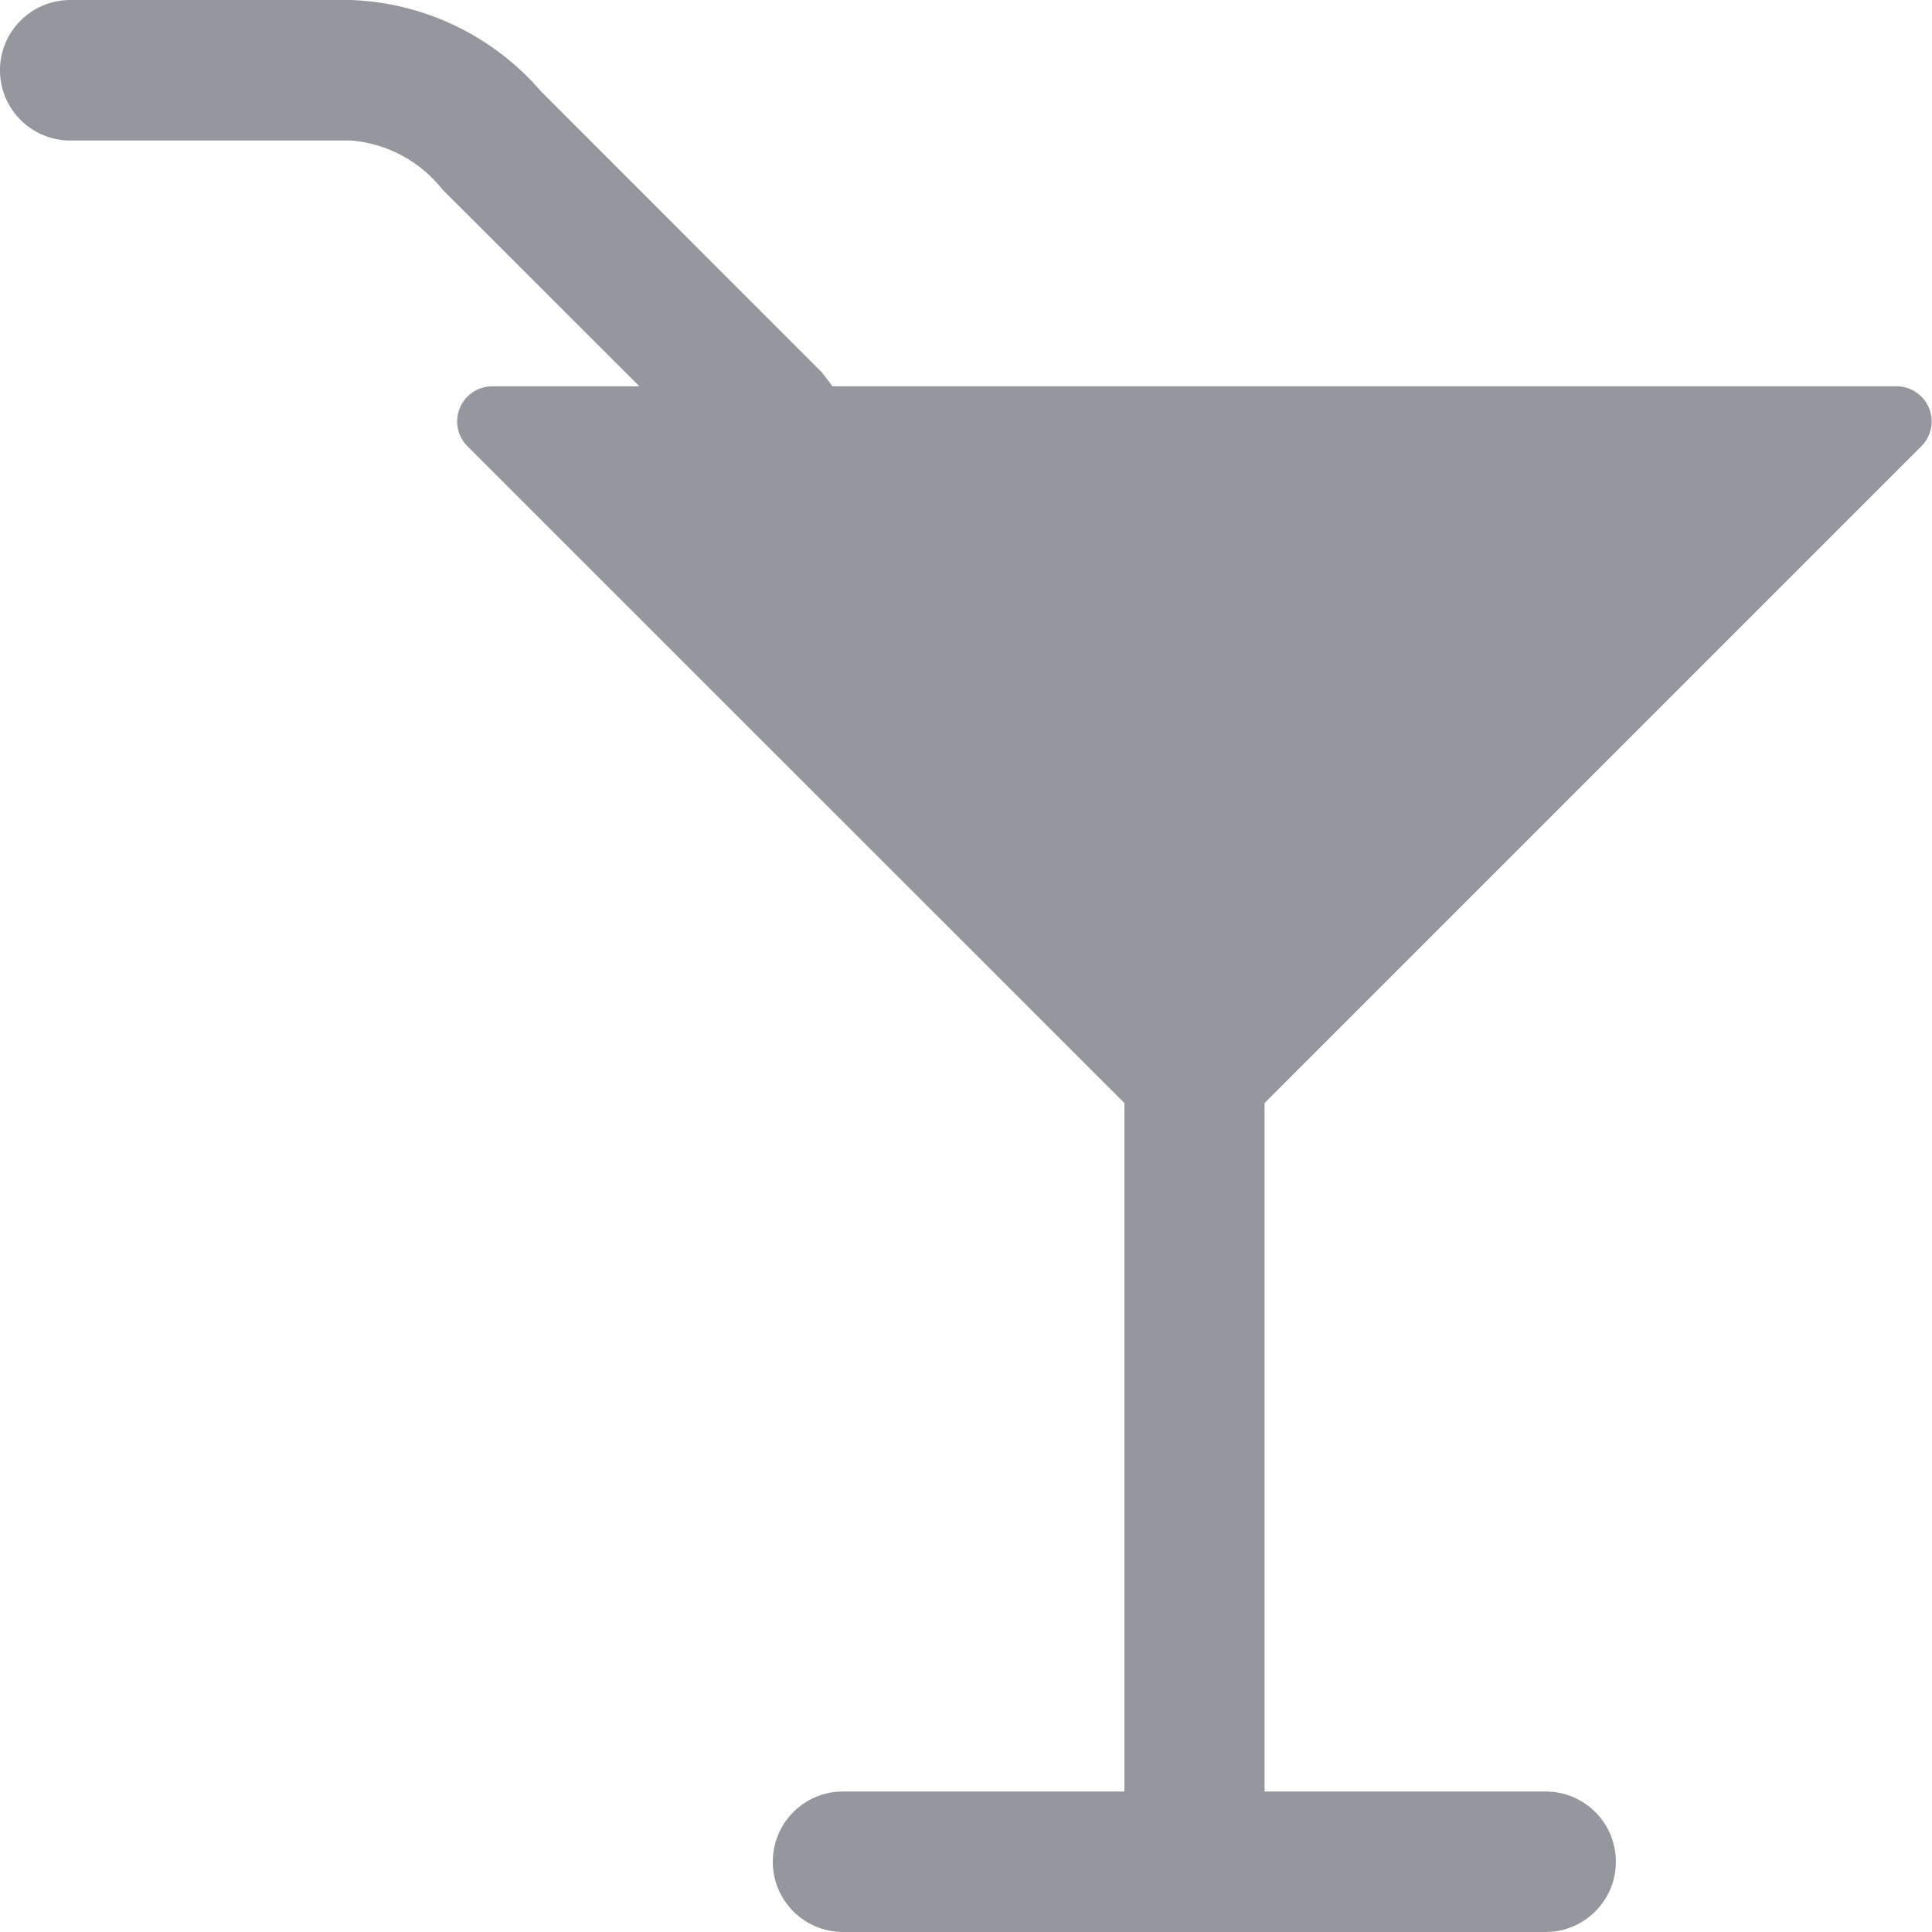
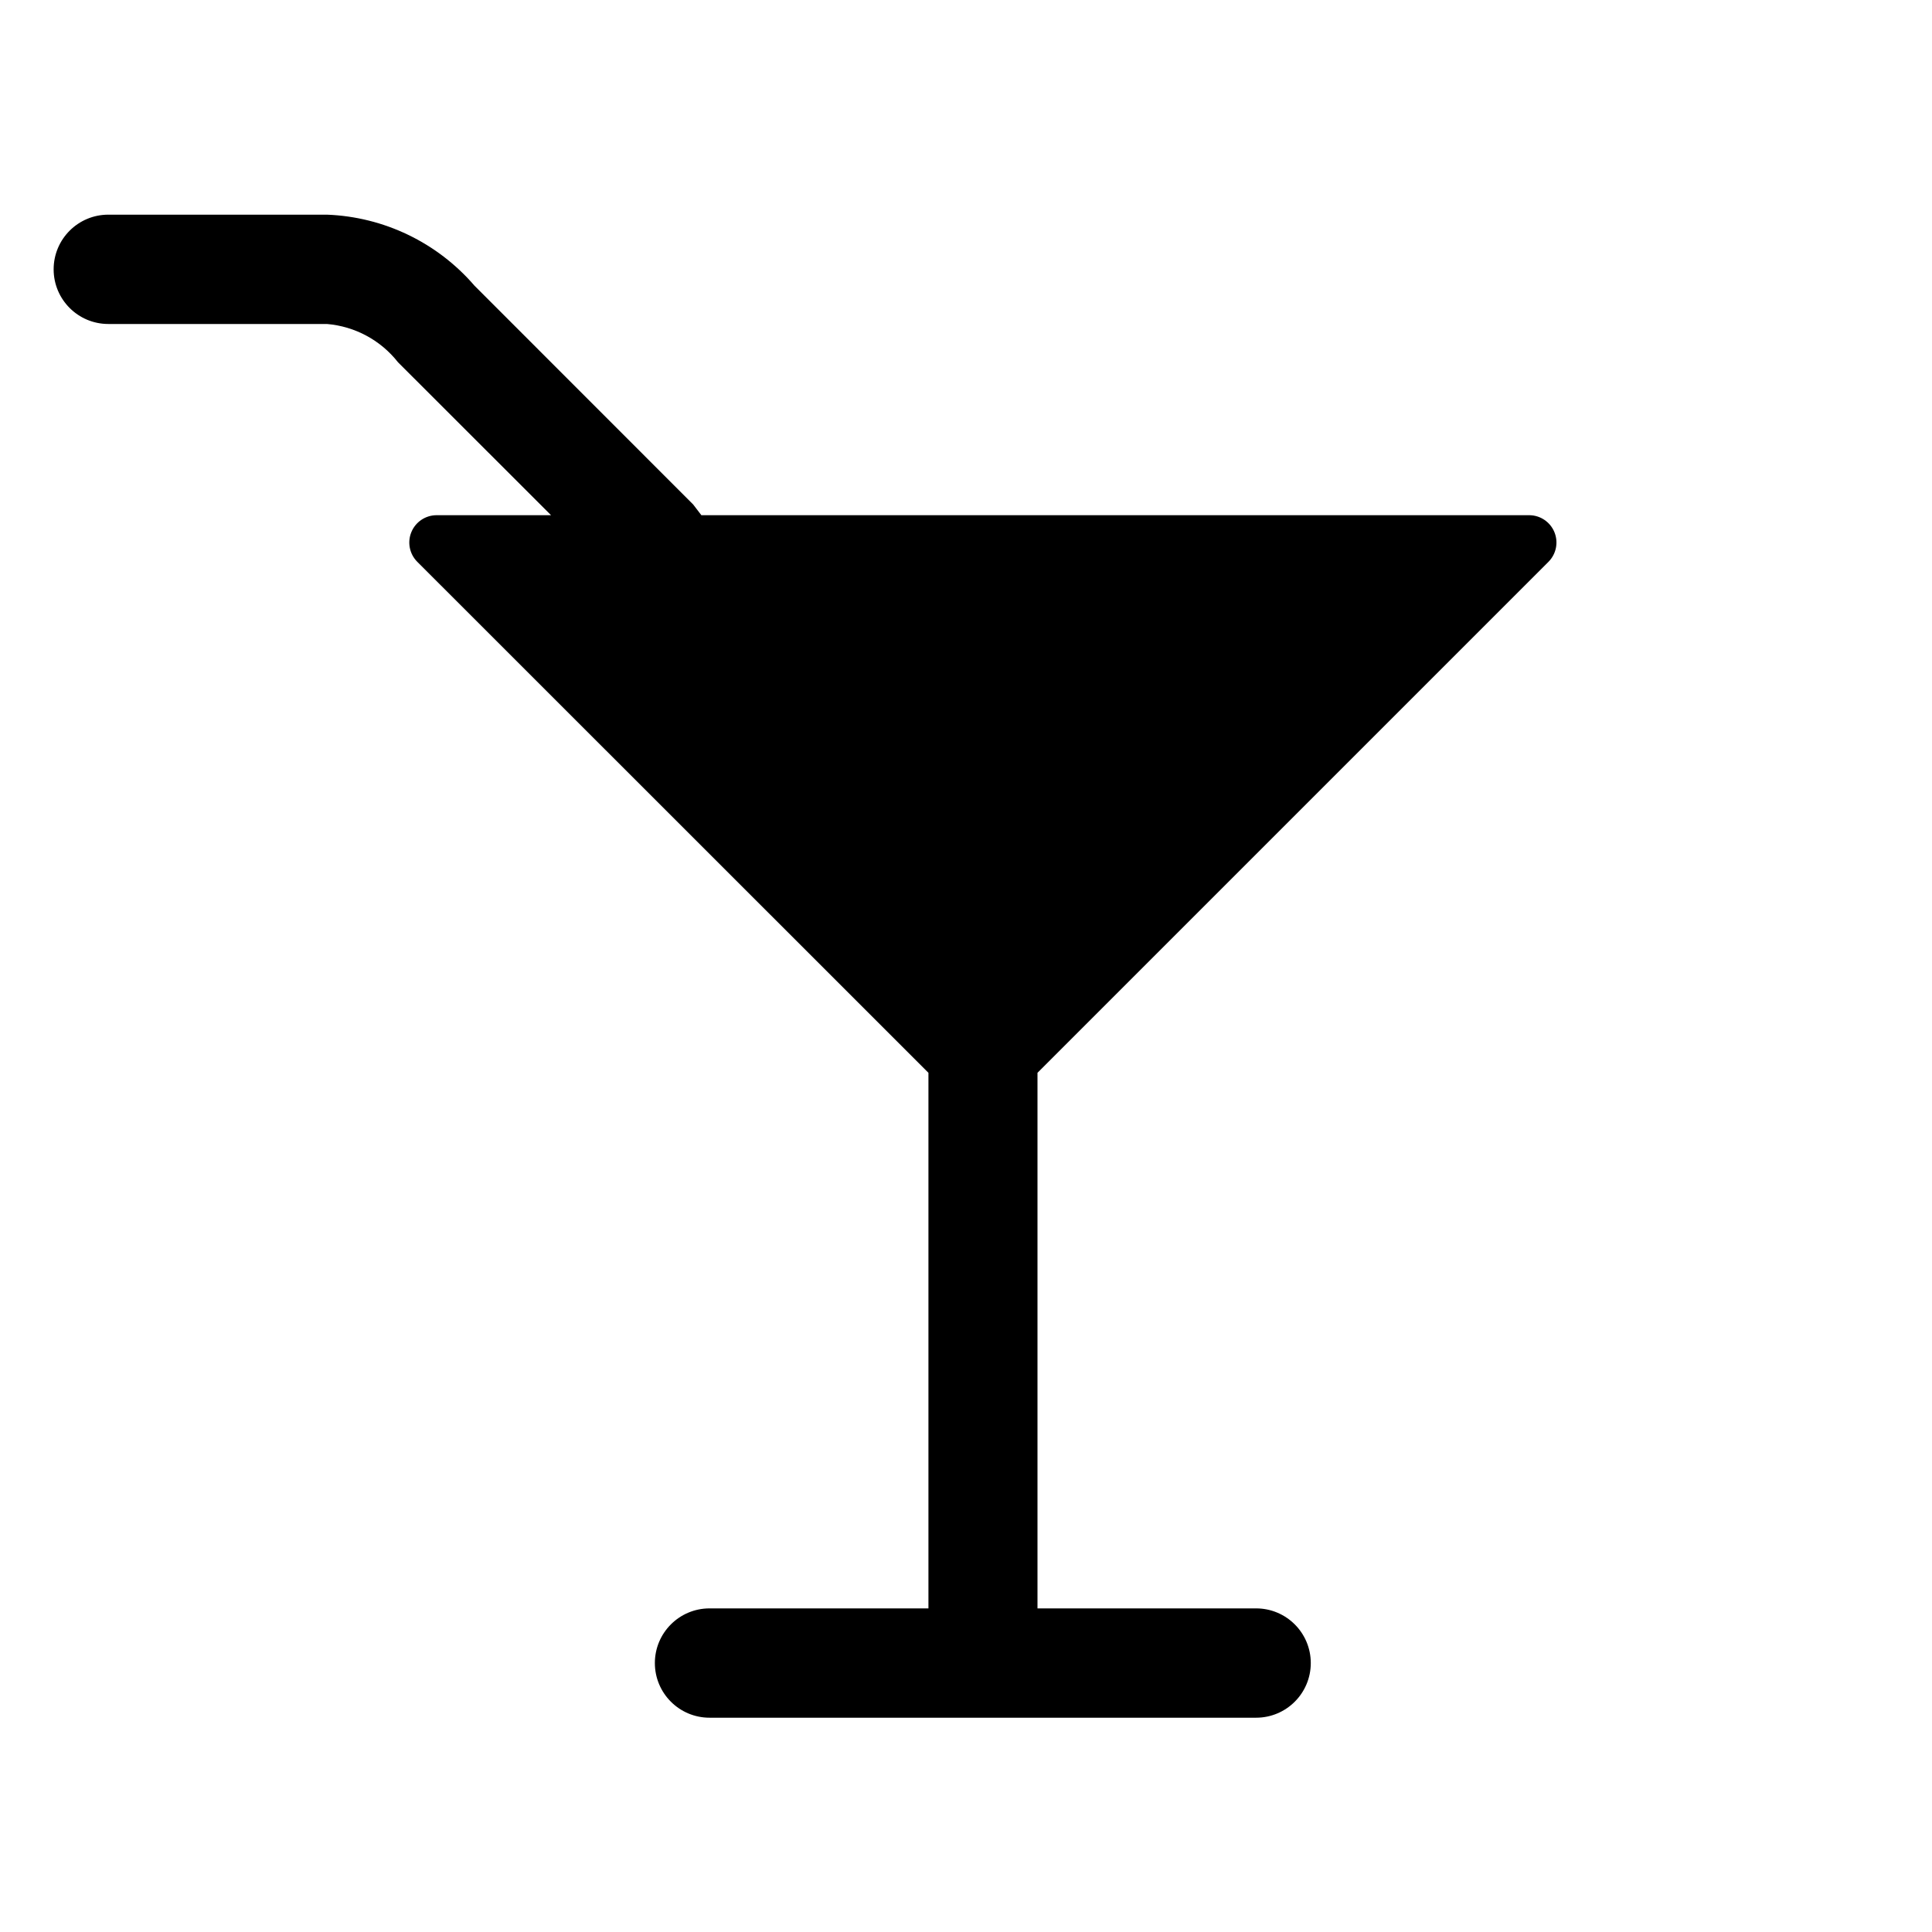
- <svg xmlns="http://www.w3.org/2000/svg" width="28" height="28.007" viewBox="0 0 28 28.007">
-   <path id="layer2" d="M28.5,10.1H13.069l-.153-.2L8.842,5.824A3.819,3.819,0,0,0,6.092,4.5H2.018a1.018,1.018,0,1,0,0,2.037H6.092a1.884,1.884,0,0,1,1.324.713L10.268,10.1H8.129a.509.509,0,0,0-.356.866L17.3,20.49V30.47H13.221a1.018,1.018,0,0,0,0,2.037H23.406a1.018,1.018,0,1,0,0-2.037H19.332V20.49l9.522-9.522A.509.509,0,0,0,28.5,10.1Z" transform="translate(-1 -4.5)" fill="#96969f" />
+ <svg xmlns="http://www.w3.org/2000/svg" viewBox="0 0 36 36">
+   <path d="M28.5 9.6H13.069l-.153-.2-4.074-4.076A3.819 3.819 0 006.092 4H2.018a1.018 1.018 0 100 2.037h4.074a1.884 1.884 0 011.324.713l2.852 2.85H8.129a.509.509 0 00-.356.866L17.3 19.99v9.98h-4.079a1.018 1.018 0 000 2.037h10.185a1.018 1.018 0 100-2.037h-4.074v-9.98l9.522-9.522A.509.509 0 0028.5 9.6z" fill="currentColor" />
</svg>
